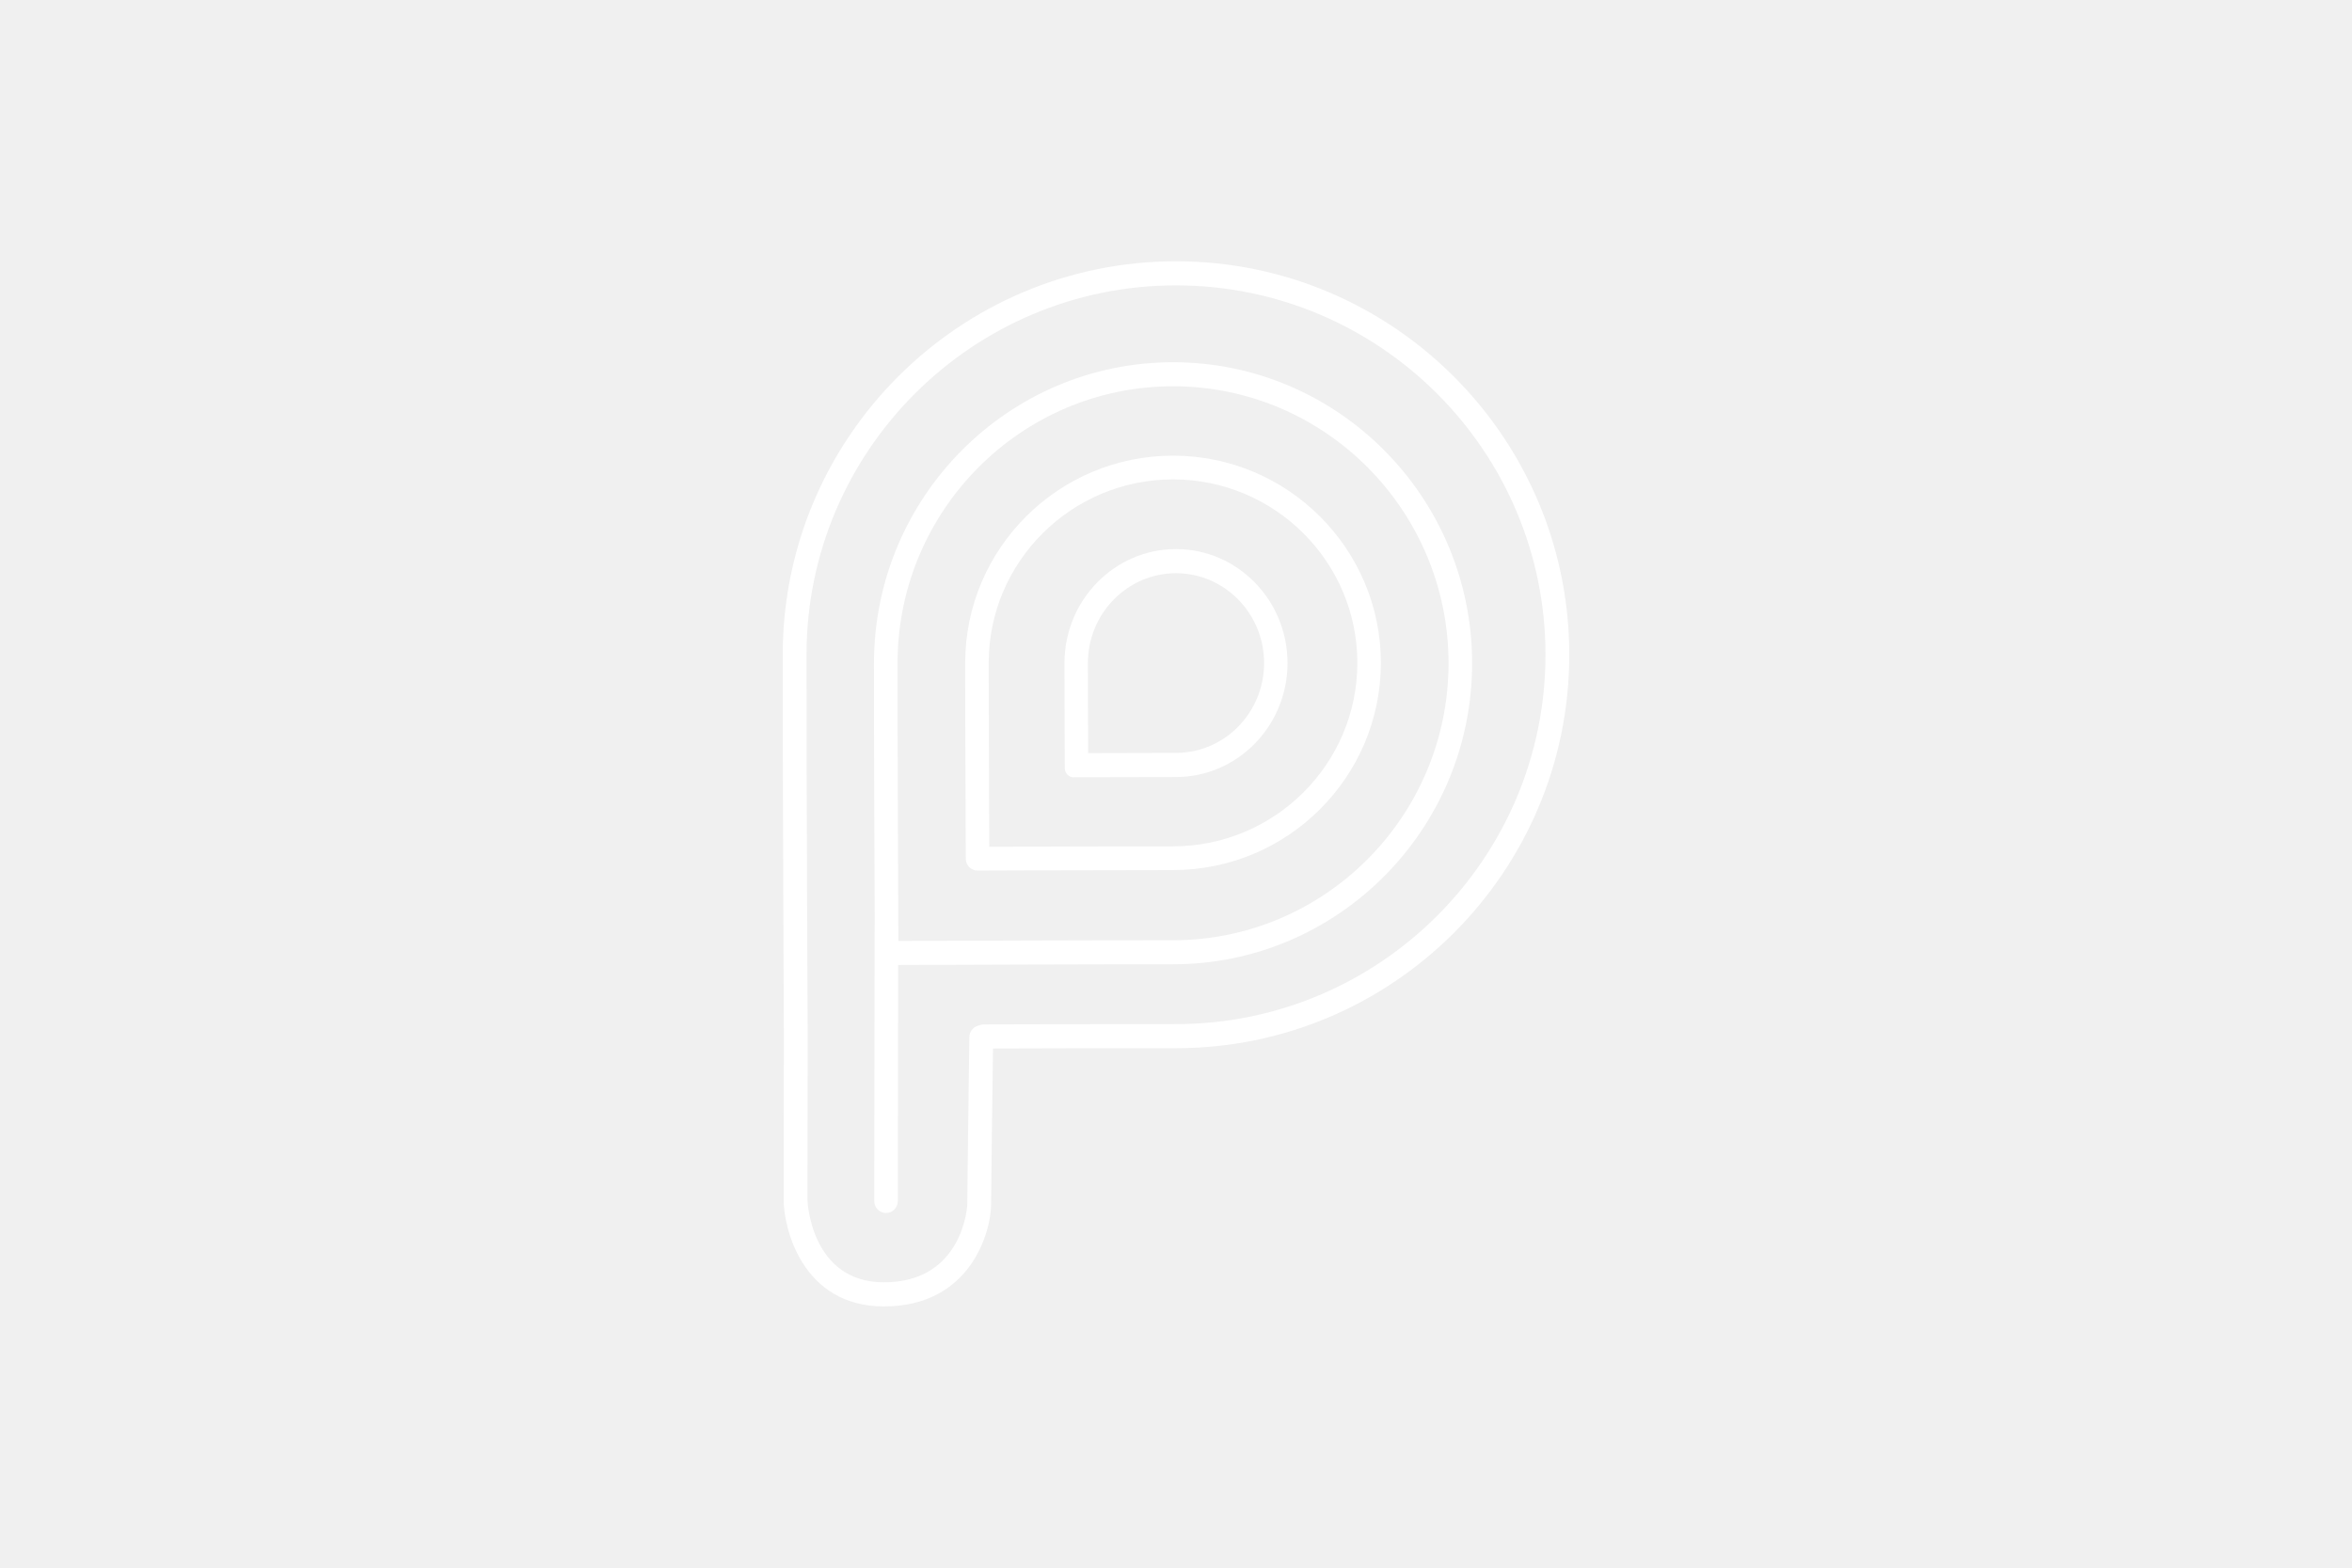
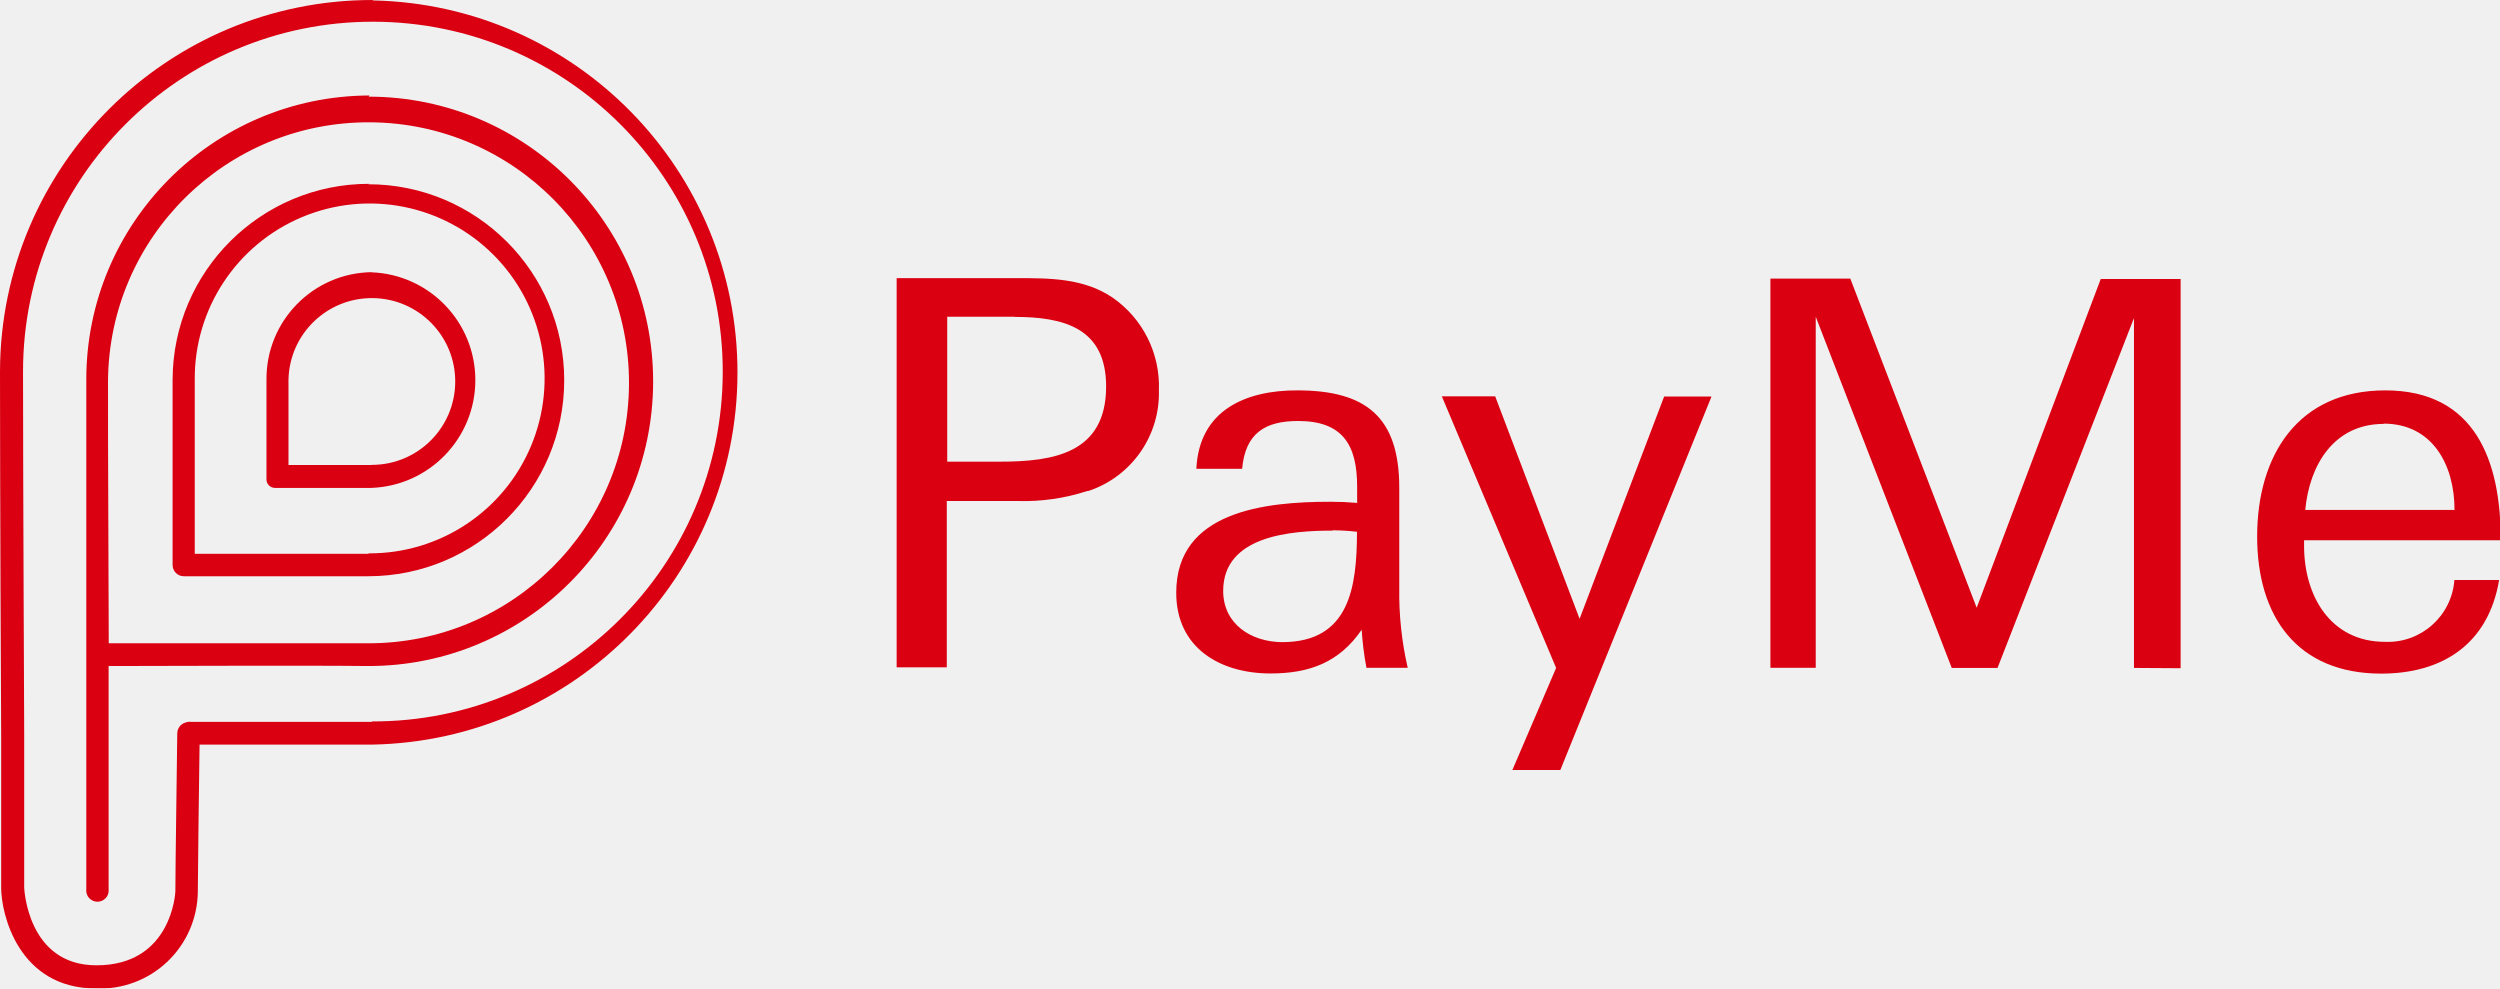
- <svg xmlns="http://www.w3.org/2000/svg" height="800" width="1200" viewBox="-21.702 -48.07 188.088 288.42">
-   <g fill="#fff">
-     <path d="M71.848 35.761c-21.079-.03-38.25 17.047-38.28 38.07-.015 10.33.11 35.835.11 36.092a2.175 2.175 0 002.16 2.174h.011c.267 0 26.57-.106 35.895-.093 21.08.03 38.253-17.048 38.282-38.069.028-21.02-17.099-38.146-38.178-38.174m-.099 71.876c-7.756-.01-27.237.06-33.755.084-.03-6.426-.113-25.349-.102-33.886.026-18.61 15.257-33.733 33.951-33.707 18.694.027 33.882 15.19 33.856 33.802-.025 18.612-15.254 33.733-33.95 33.707" />
-     <path d="M71.87 18.574c-30.33-.043-55.04 24.768-55.084 55.304-.018 11.828.088 37.093.136 48.091-.006.06-.018.117-.018.176l-.07 50.733c0 1.224.97 2.213 2.168 2.215 1.198 0 2.17-.988 2.17-2.209l.06-43.418c8.257-.032 38.67-.144 50.49-.128 30.334.041 55.047-24.767 55.088-55.307.04-30.537-24.604-55.416-54.938-55.457m-.145 106.341c-11.79-.017-42.084.095-50.452.127-.04-8.335-.17-38.037-.15-51.157.036-28.097 22.801-50.928 50.742-50.889 27.942.04 50.642 22.932 50.605 51.03-.038 28.098-22.802 50.926-50.745 50.89" />
-     <path d="M72.44 0C32.551-.053.058 32.374.002 72.29c-.027 20.162.211 69.961.213 70.447l-.039 29.95c-.006 5.073 3.36 19.572 18.404 19.593 16.103.022 19.746-13.9 19.752-18.78.005-3.552.262-22.394.35-28.668 11.188-.04 22.375-.058 33.563-.056 39.888.056 72.383-32.373 72.438-72.287C144.737 32.574 112.33.056 72.44 0m-.19 140.343c-6.767-.01-18.62.01-35.237.06-.206 0-.409.03-.606.09l-.502.147a2.21 2.21 0 00-1.572 2.095c-.015 1.08-.37 26.475-.378 30.757 0 .145-.678 14.373-15.37 14.353-13.453-.02-14.036-15.004-14.036-15.156l.042-29.96c-.003-.502-.24-50.288-.213-70.437.05-37.47 30.58-67.91 68.054-67.86 37.478.055 67.924 30.58 67.874 68.05-.05 37.468-30.582 67.913-68.056 67.861" />
-     <path d="M72.37 52.95c-11.31-.017-20.527 9.376-20.54 20.94-.008 5.606.055 19.373.055 19.373.006.924.73 1.672 1.624 1.672h.008s13.854-.055 18.796-.048c11.311.014 20.526-9.38 20.542-20.94.015-11.563-9.174-20.982-20.485-20.998zm-.05 37.497c-3.668-.005-12.563.026-16.137.04-.017-3.604-.053-12.46-.048-16.59.013-9.115 7.293-16.519 16.228-16.507 8.937.013 16.197 7.436 16.184 16.552-.01 9.112-7.292 16.518-16.227 16.505z" />
+ <svg xmlns="http://www.w3.org/2000/svg" viewBox="0 0 171.5 67.8">
+   <defs>
+     <mask id="a" x="0" y="0" width="51.02" height="67.8" maskUnits="userSpaceOnUse">
+       <g transform="translate(-426.25 -478.1)">
+         <path d="M426.25,478.1h51v67.8h-51Z" style="fill:#fff" />
+       </g>
+     </mask>
+   </defs>
+   <path d="M451.59,490.71a13.48,13.48,0,0,0-13.5,13.42c0,3.64,0,12.64,0,12.73a.77.77,0,0,0,.76.77h0c.09,0,9.37,0,12.66,0a13.44,13.44,0,1,0,0-26.89m0,25.35c-2.74,0-9.6,0-11.9,0,0-2.27,0-8.94,0-11.95a12,12,0,1,1,11.94,11.92" transform="translate(-426.25 -478.1)" style="fill:#db0011" />
+   <path d="M451.59,484.65a19.49,19.49,0,0,0-19.42,19.5c0,4.17,0,13.08,0,17,0,0,0,0,0,.06l0,17.89a.77.77,0,1,0,1.53,0l0-15.31c2.91,0,13.64-.05,17.8,0a19.53,19.53,0,0,0,.05-39.06m-.05,37.5c-4.16,0-14.84,0-17.79,0,0-2.94-.06-13.41-.05-18a17.87,17.87,0,1,1,17.84,18" transform="translate(-426.25 -478.1)" style="fill:#db0011" />
+   <g style="mask:url(#a)">
+     <path d="M451.79,478.1a25.55,25.55,0,0,0-25.54,25.49c0,7.11.07,24.67.08,24.84V539c0,1.79,1.18,6.9,6.49,6.91a6.71,6.71,0,0,0,7-6.62c0-1.25.09-7.9.12-10.11l11.84,0a25.53,25.53,0,0,0,.07-51.05m-.07,49.49-12.43,0a.73.73,0,0,0-.21,0l-.18.05a.78.78,0,0,0-.55.74c0,.38-.13,9.34-.13,10.85,0,.05-.24,5.07-5.42,5.06-4.74,0-4.95-5.29-4.95-5.34V528.43c0-.18-.08-17.73-.08-24.84a24,24,0,1,1,23.93,24" transform="translate(-426.25 -478.1)" style="fill:#db0011" />
  </g>
+   <path d="M495.84,499.83h-4.61v9.94h3.62c3.69,0,7.28-.58,7.28-5.16,0-4-2.88-4.77-6.28-4.77m5,11.94a14.08,14.08,0,0,1-4.79.69h-4.86l0,11.41h-3.44l0-26.7H496c2.27,0,4.61,0,6.58,1.34a7.39,7.39,0,0,1,3.17,6.36,7.07,7.07,0,0,1-4.83,6.9m16.78,2.72c-2.85,0-7.53.32-7.54,4.13,0,2.29,1.93,3.51,4.05,3.52,4.64,0,5.12-3.8,5.13-7.57A14.45,14.45,0,0,0,517.65,514.48Zm2.29,9.42a21.27,21.27,0,0,1-.33-2.62c-1.54,2.25-3.59,3-6.26,3-3.44,0-6.47-1.75-6.46-5.55,0-5.58,6.08-6.23,10.58-6.23q.92,0,1.83.08v-1.11c0-2.88-1-4.51-4.05-4.51-2.27,0-3.62.84-3.84,3.28h-3.14c.19-4.06,3.44-5.39,6.92-5.38,4.72,0,7,1.82,7,6.69v6.87a22.75,22.75,0,0,0,.58,5.47h-2.81Zm13.3,7H530l3-7-7.84-18.63h3.66l5.79,15.26,5.8-15.25h3.25Zm39.35-7,0-24-9.36,24h-3.14l-9.33-24.09,0,24.08h-3.11l0-26.7h5.48l8.67,22.58,8.51-22.55h5.48l0,26.7Zm17.13-16.74c-3.4,0-5.09,2.8-5.38,5.9h10.24c0-3.07-1.49-5.91-4.86-5.92Zm-5.46,8v.37c0,3.44,1.82,6.58,5.55,6.58a4.58,4.58,0,0,0,4.76-4.24h3.07c-.74,4.39-3.88,6.42-8.09,6.42-5.74,0-8.52-3.89-8.51-9.43s2.79-10,8.79-10c6.18,0,7.93,4.85,7.92,10.28l-13.49,0ZM451.77,496.77a7.32,7.32,0,0,0-7.24,7.38c0,2,0,6.83,0,6.83a.58.58,0,0,0,.57.59h0l6.63,0a7.4,7.4,0,0,0,0-14.79m0,13.22h-5.69c0-1.27,0-4.39,0-5.85a5.72,5.72,0,1,1,5.71,5.84" transform="translate(-426.25 -478.1)" style="fill:#db0011" />
</svg>
